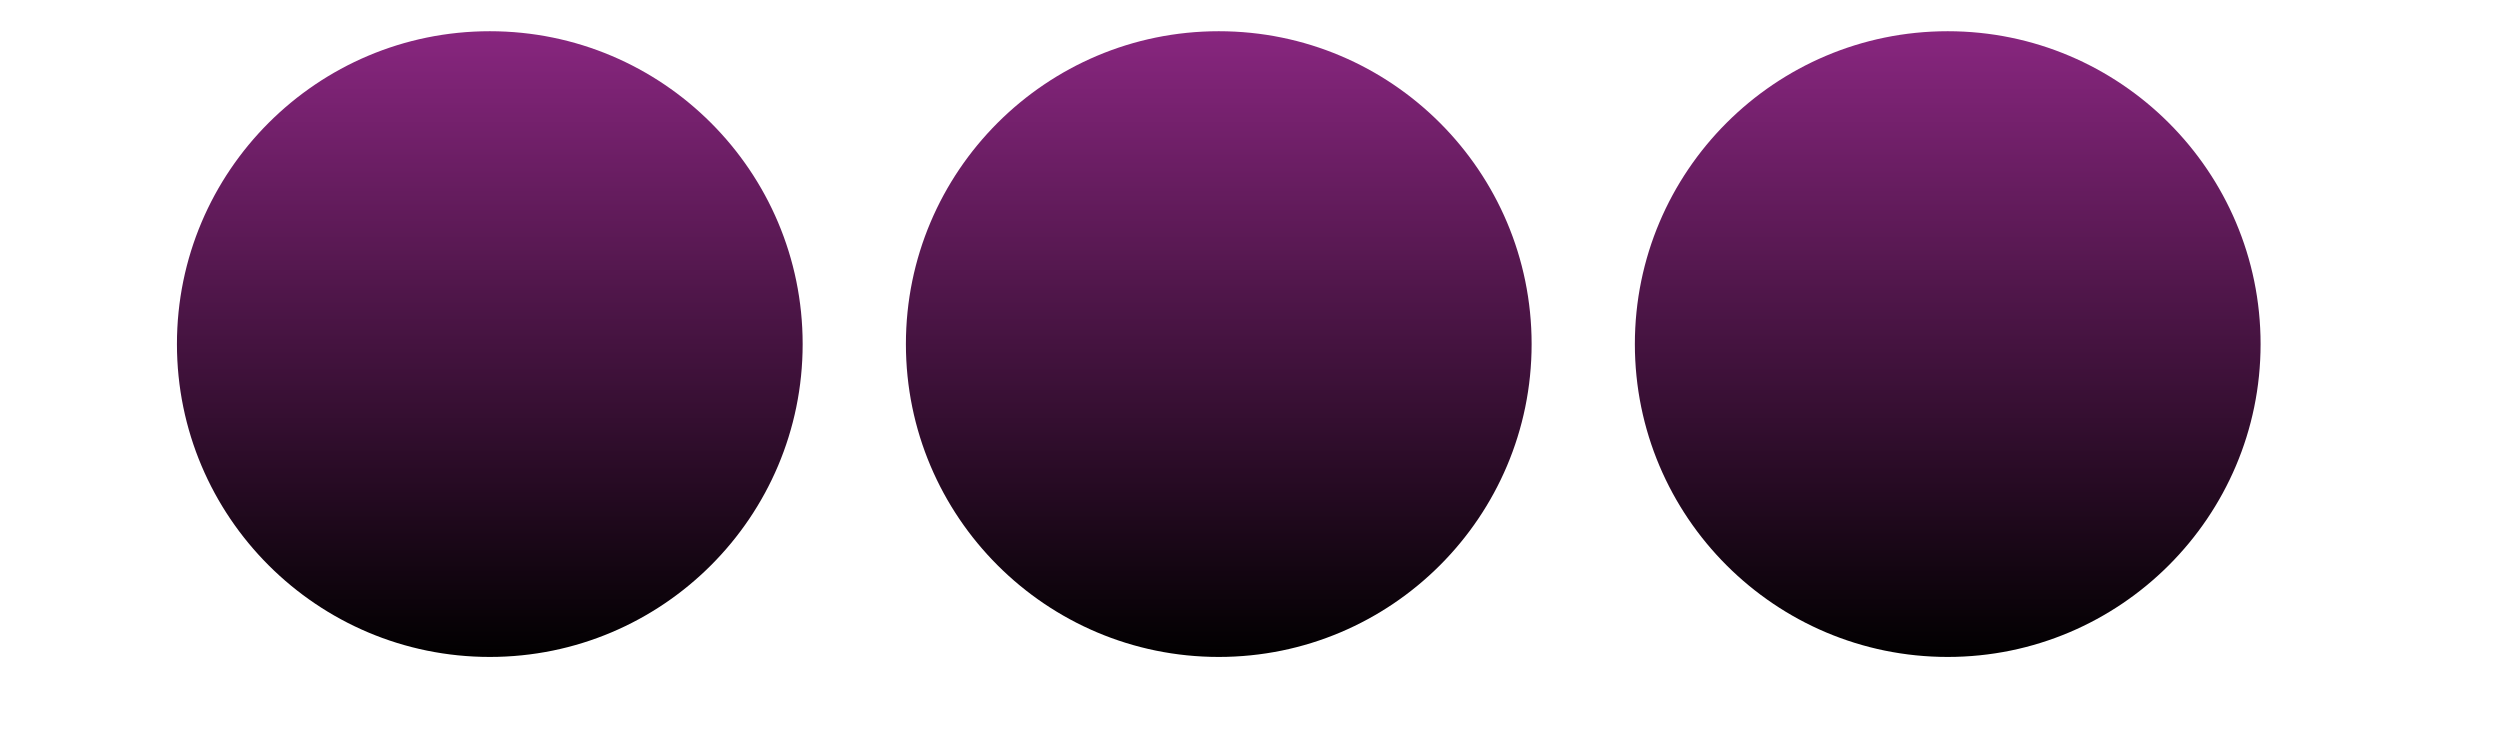
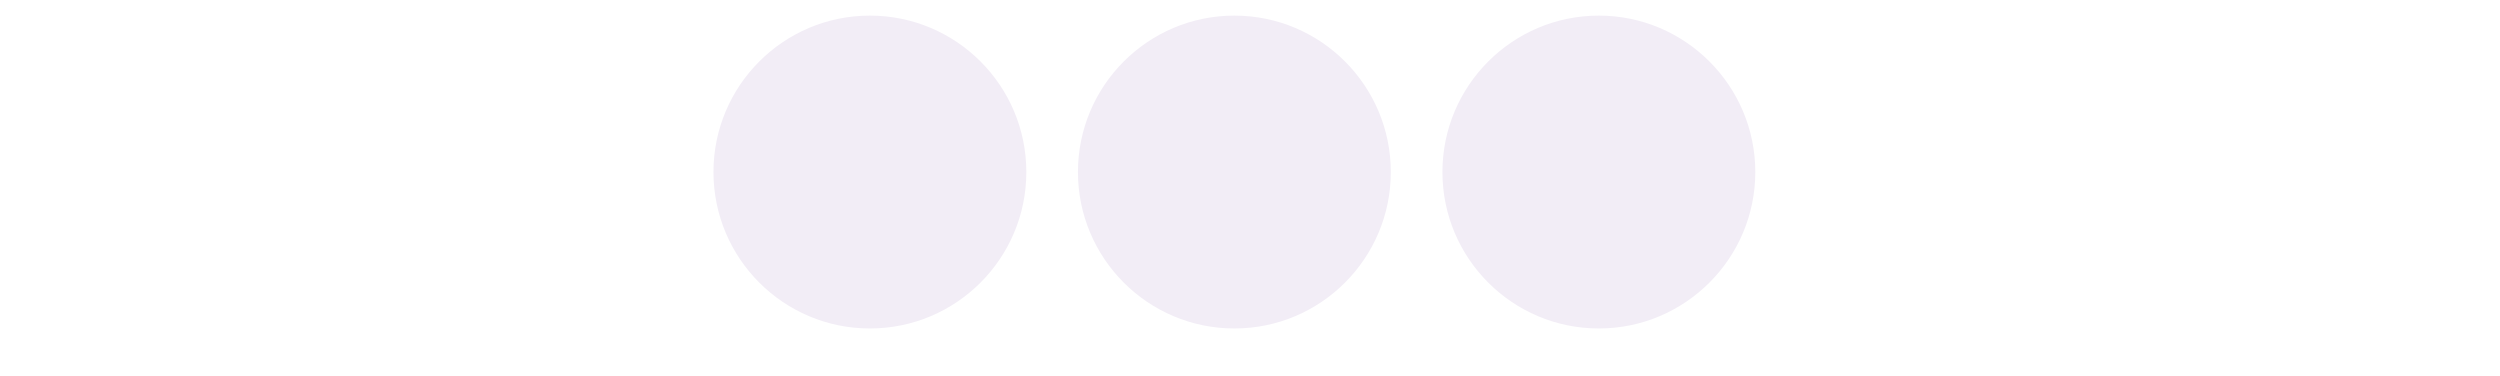
- <svg xmlns="http://www.w3.org/2000/svg" xmlns:xlink="http://www.w3.org/1999/xlink" version="1.1" preserveAspectRatio="xMidYMid meet" viewBox="136.582 217.352 70.593 24" width="66.59" height="20">
+ <svg xmlns="http://www.w3.org/2000/svg" xmlns:xlink="http://www.w3.org/1999/xlink" version="1.1" preserveAspectRatio="xMidYMid meet" viewBox="136.582 217.352 70.593 24" width="66.59" height="10">
  <defs>
    <path d="M157.58 228.35C157.58 233.87 153.1 238.35 147.58 238.35C142.06 238.35 137.58 233.87 137.58 228.35C137.58 222.83 142.06 218.35 147.58 218.35C153.1 218.35 157.58 222.83 157.58 228.35Z" id="a1xeG6Cqkf" />
    <linearGradient id="gradientb2CYdvzbrF" gradientUnits="userSpaceOnUse" x1="147.58" y1="218.35" x2="147.58" y2="238.35">
-       <stop style="stop-color: #88267f;stop-opacity: 1" offset="0%" />
-       <stop style="stop-color: #010000;stop-opacity: 1" offset="100%" />
+       <stop style="stop-color: #F2EDF6;stop-opacity: 1" offset="0%" />
+       <stop style="stop-color: #F2EDF6;stop-opacity: 1" offset="100%" />
    </linearGradient>
    <path d="M180.88 228.35C180.88 233.87 176.4 238.35 170.88 238.35C165.36 238.35 160.88 233.87 160.88 228.35C160.88 222.83 165.36 218.35 170.88 218.35C176.4 218.35 180.88 222.83 180.88 228.35Z" id="h6y2FxOB5u" />
    <linearGradient id="gradienta9uy55ByLI" gradientUnits="userSpaceOnUse" x1="170.88" y1="218.35" x2="170.88" y2="238.35">
-       <stop style="stop-color: #88267f;stop-opacity: 1" offset="0%" />
-       <stop style="stop-color: #010000;stop-opacity: 1" offset="100%" />
+       <stop style="stop-color: #F2EDF6;stop-opacity: 1" offset="0%" />
+       <stop style="stop-color: #F2EDF6;stop-opacity: 1" offset="100%" />
    </linearGradient>
    <path d="M204.18 228.35C204.18 233.87 199.69 238.35 194.18 238.35C188.66 238.35 184.18 233.87 184.18 228.35C184.18 222.83 188.66 218.35 194.18 218.35C199.69 218.35 204.18 222.83 204.18 228.35Z" id="a5w4NRE0g" />
    <linearGradient id="gradientb2hfdzhaOc" gradientUnits="userSpaceOnUse" x1="194.18" y1="218.35" x2="194.18" y2="238.35">
-       <stop style="stop-color: #88267f;stop-opacity: 1" offset="0%" />
-       <stop style="stop-color: #010000;stop-opacity: 1" offset="100%" />
+       <stop style="stop-color: #F2EDF6;stop-opacity: 1" offset="0%" />
+       <stop style="stop-color: #F2EDF6;stop-opacity: 1" offset="100%" />
    </linearGradient>
  </defs>
  <g>
    <g>
      <use xlink:href="#a1xeG6Cqkf" opacity="1" fill="url(#gradientb2CYdvzbrF)" />
    </g>
    <g>
      <use xlink:href="#h6y2FxOB5u" opacity="1" fill="url(#gradienta9uy55ByLI)" />
    </g>
    <g>
      <use xlink:href="#a5w4NRE0g" opacity="1" fill="url(#gradientb2hfdzhaOc)" />
    </g>
  </g>
</svg>
